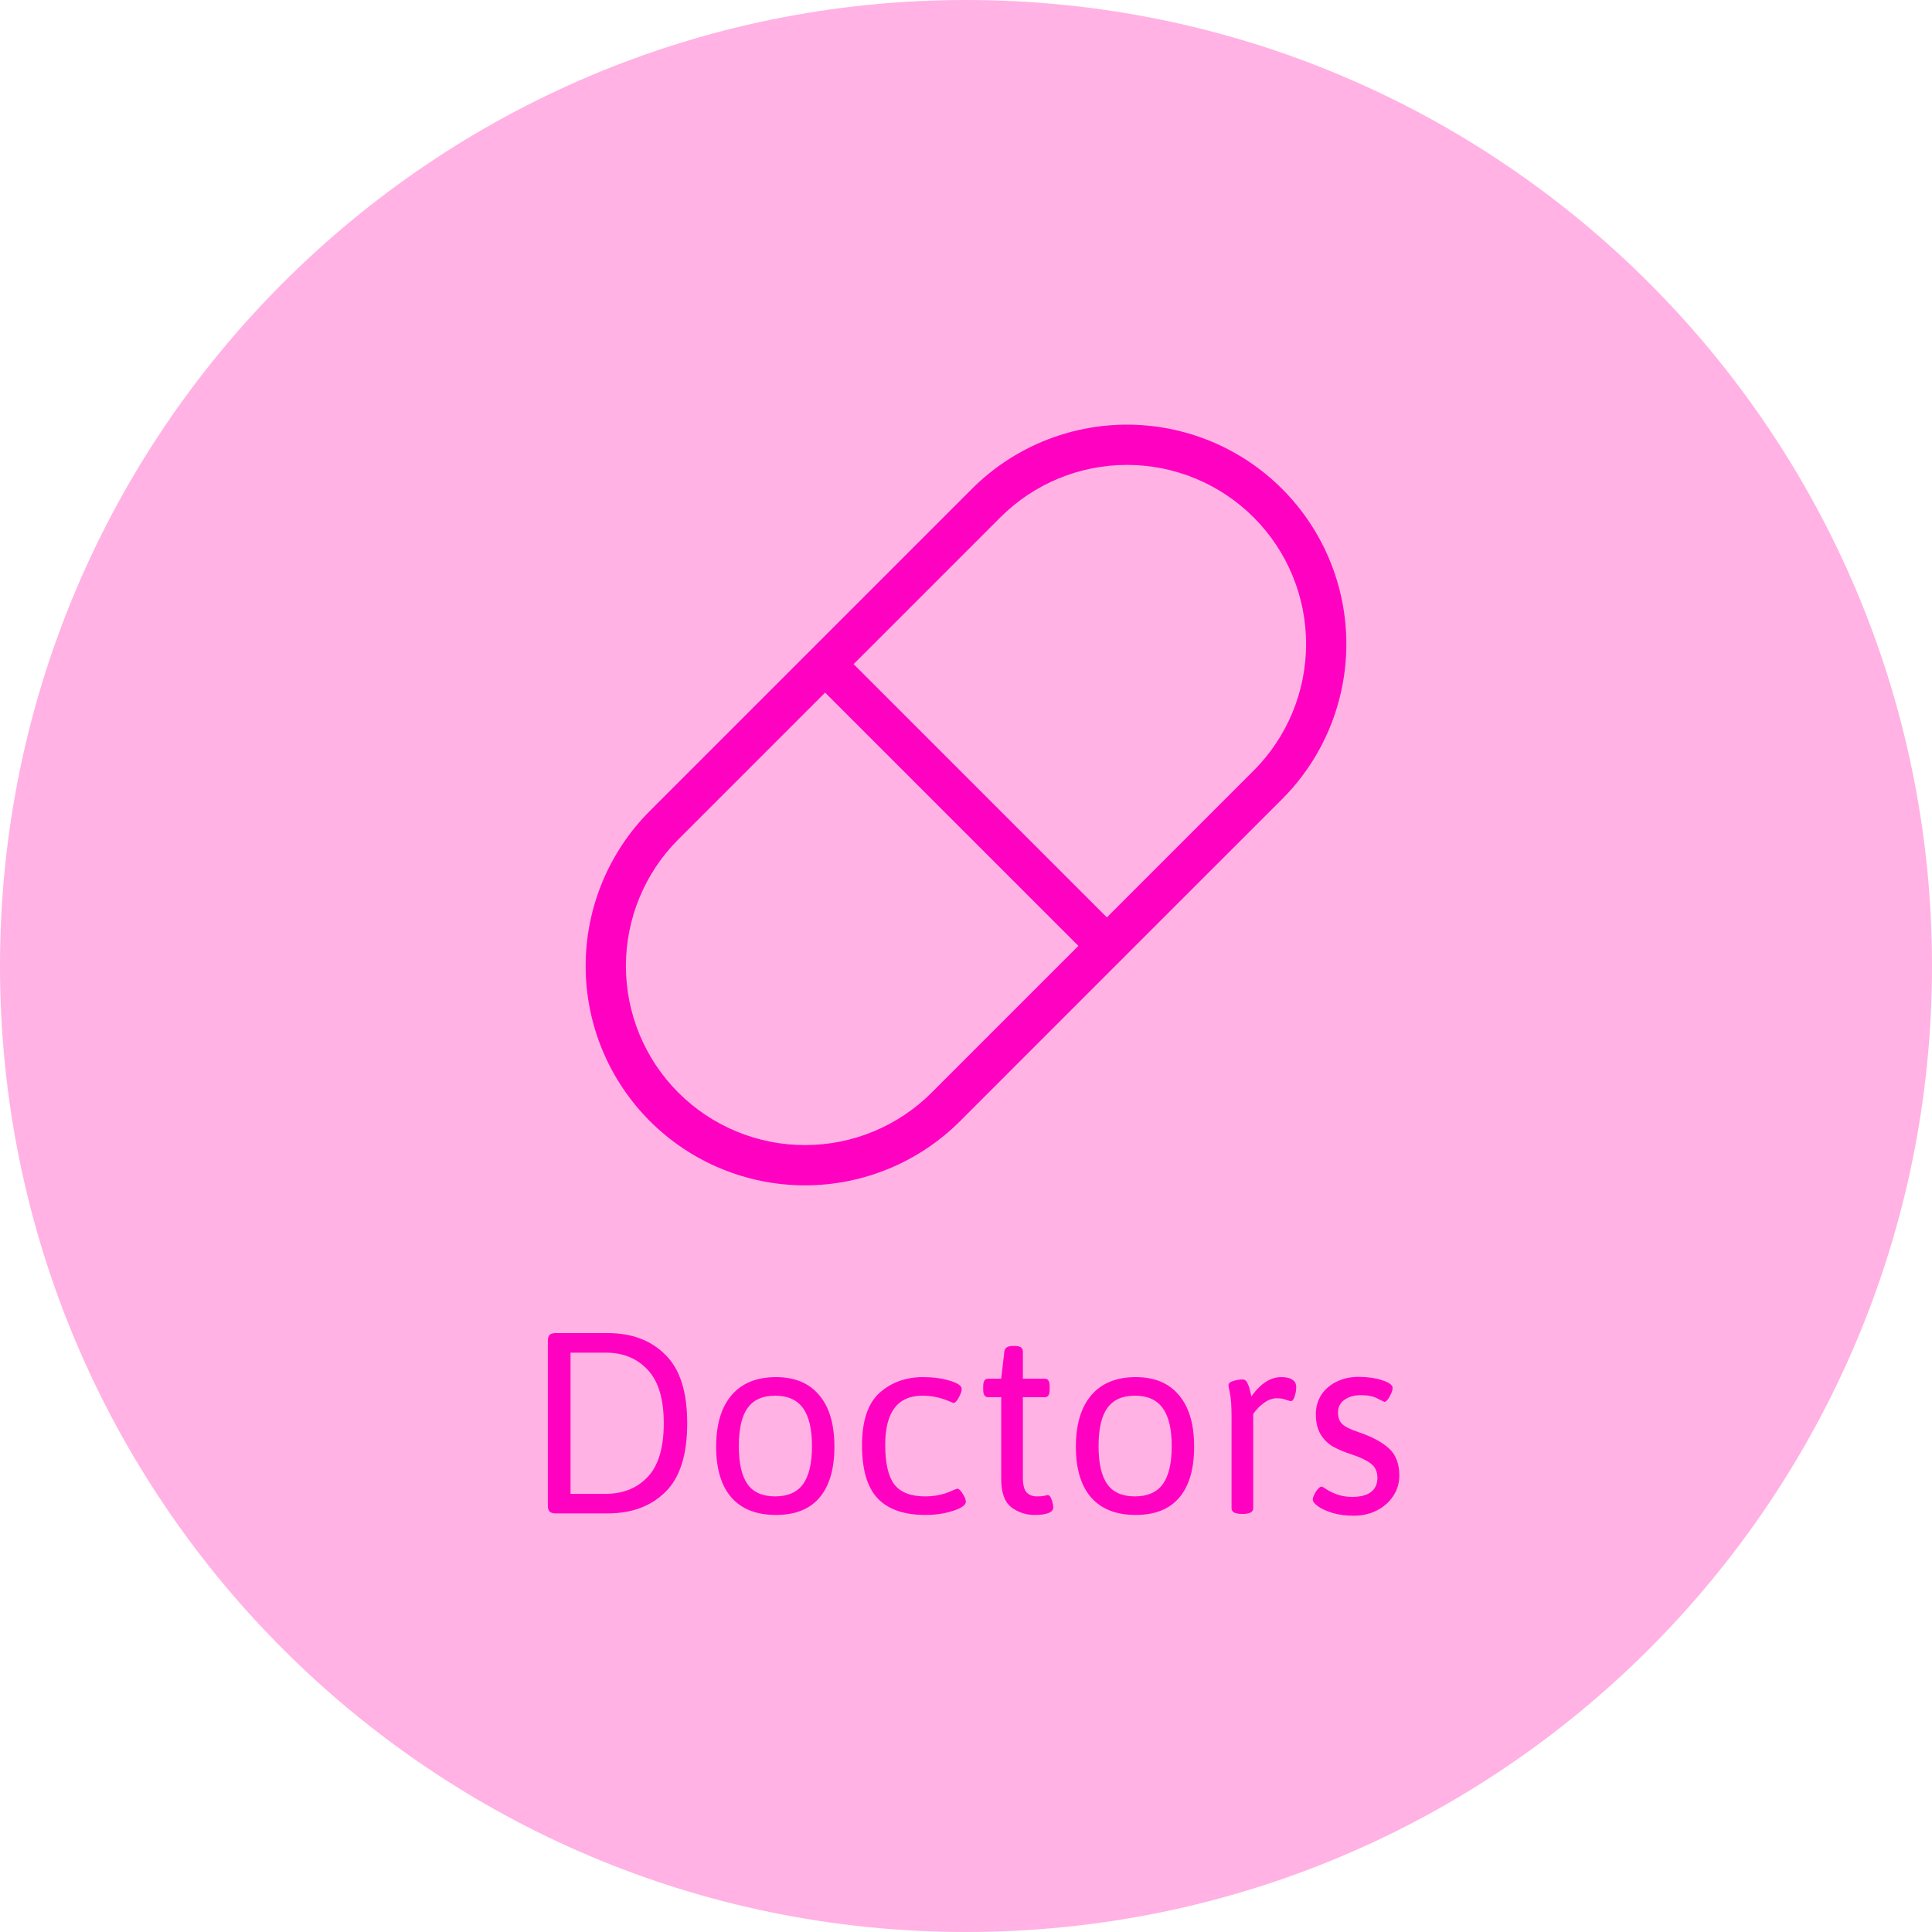
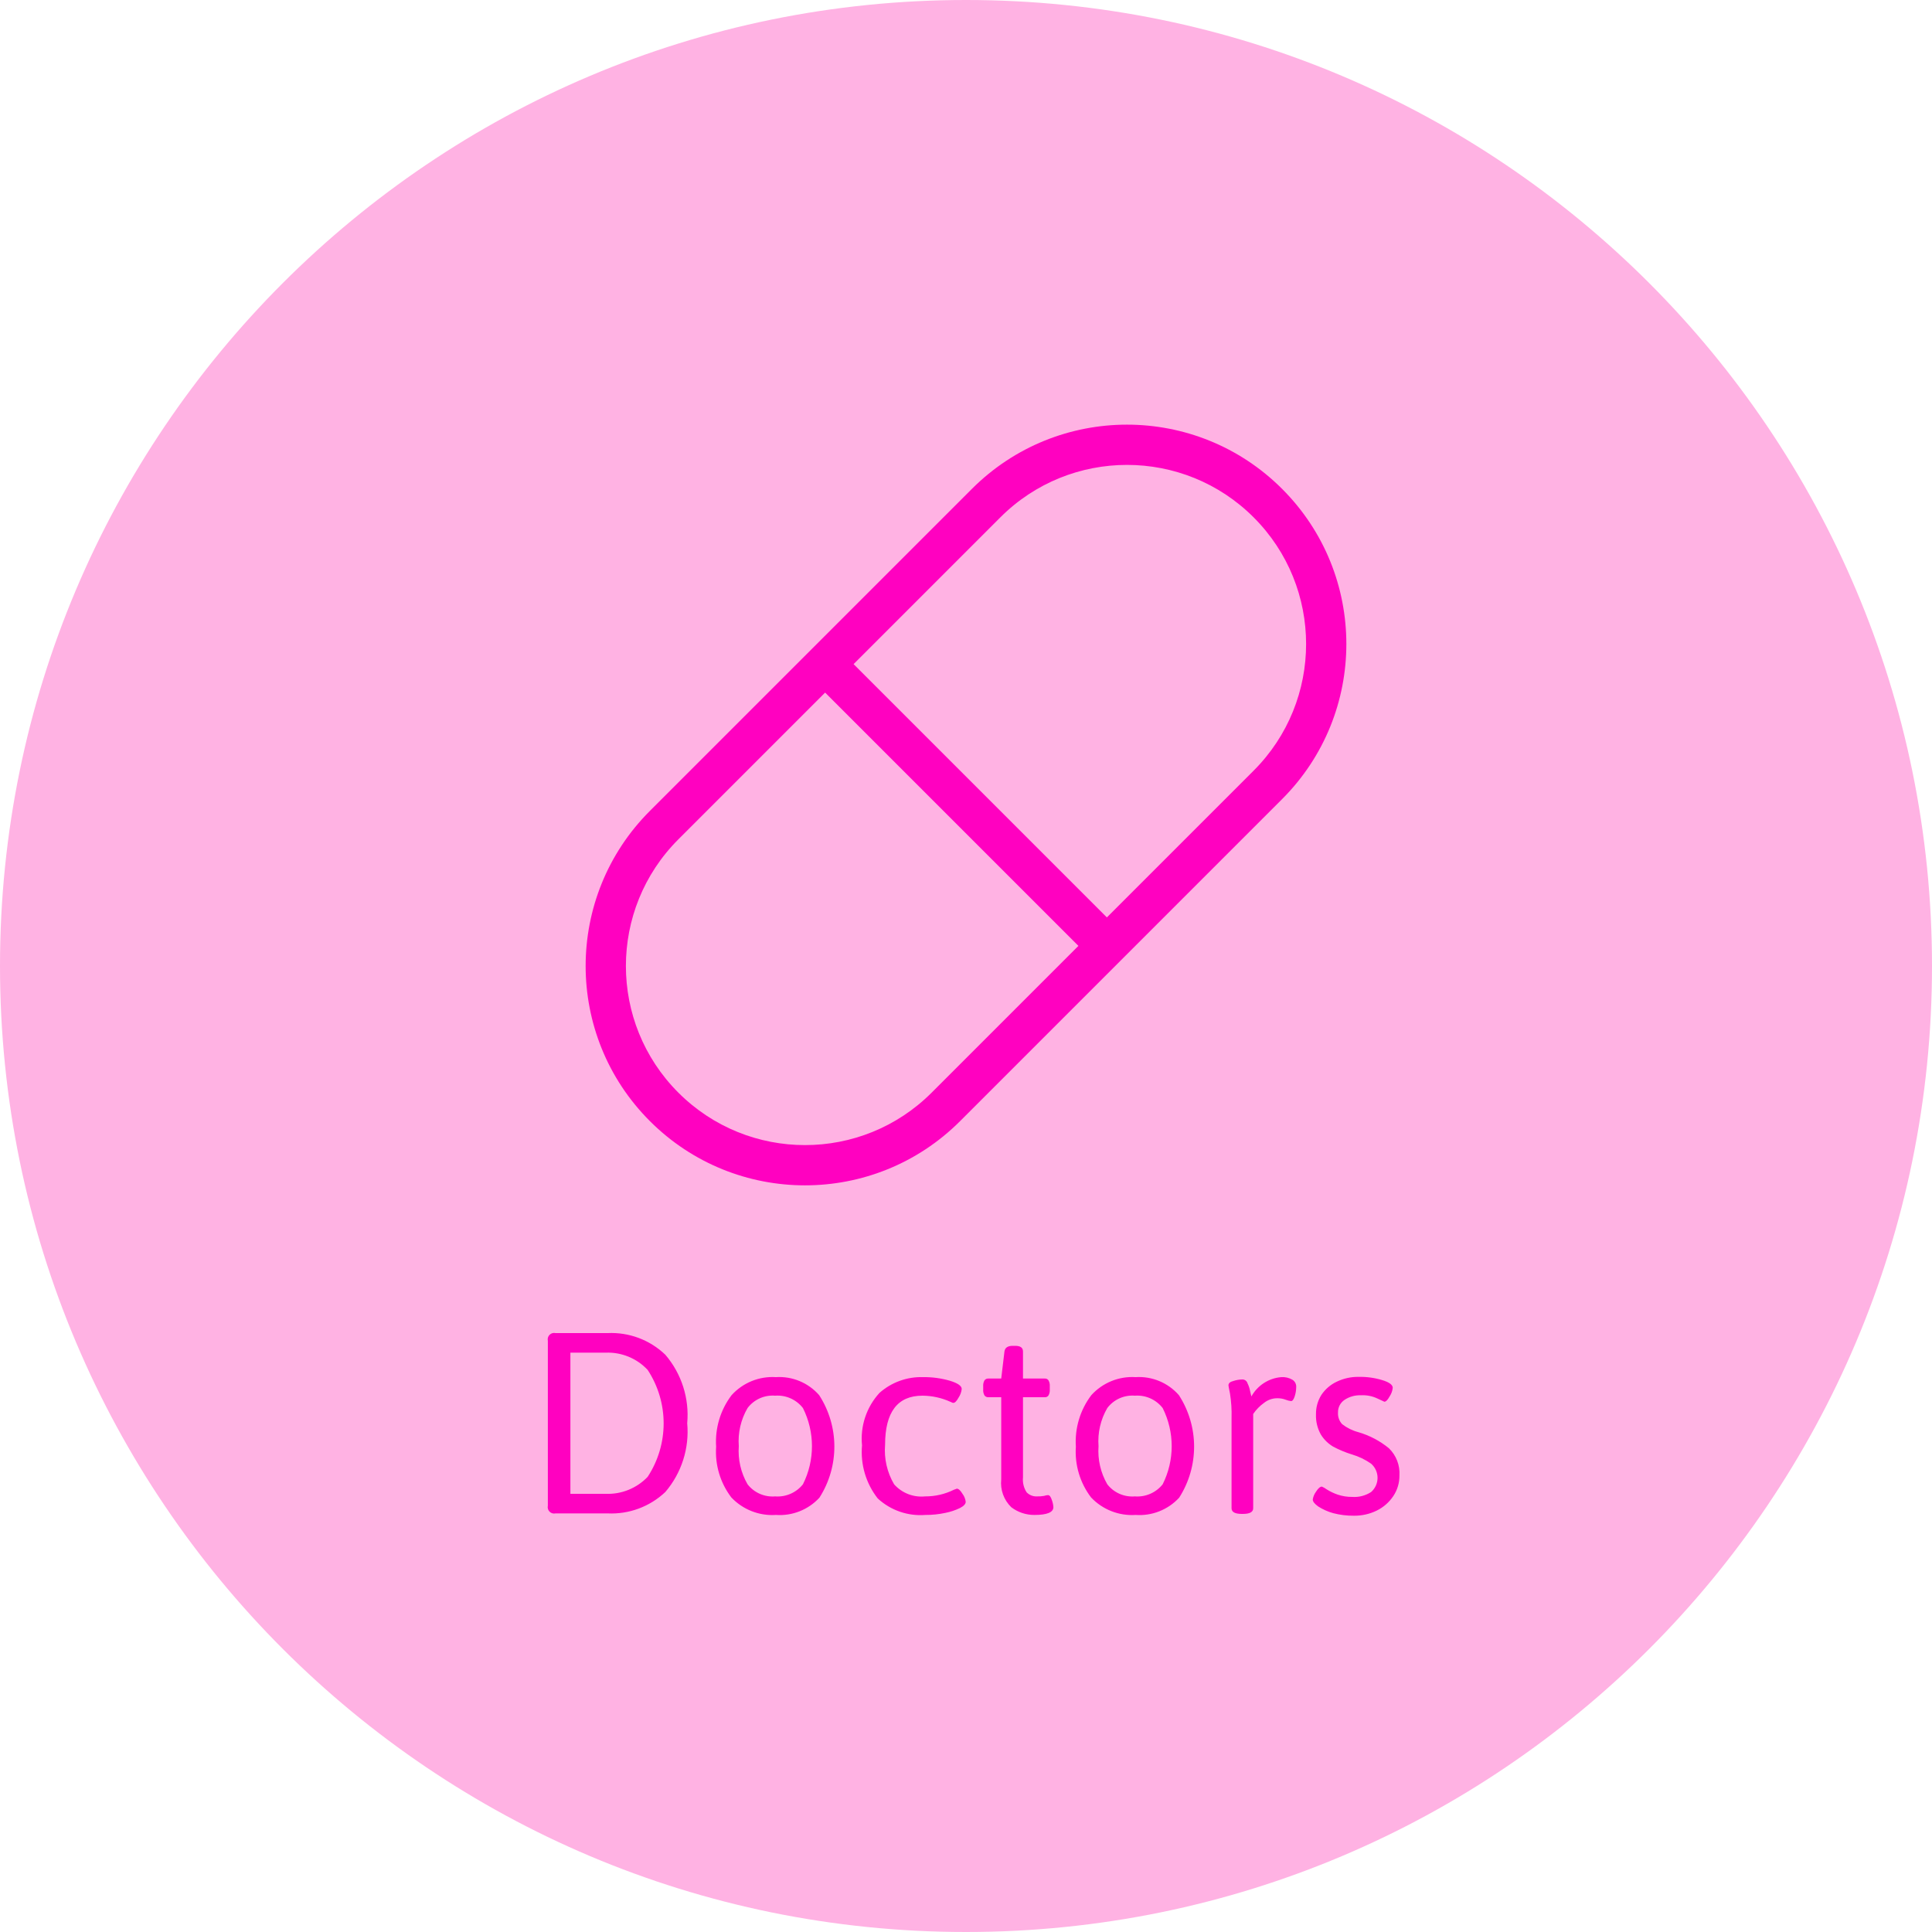
- <svg xmlns="http://www.w3.org/2000/svg" width="60" height="60" viewBox="0 0 60 60" fill="none">
-   <circle cx="30" cy="30" r="30" fill="#FFB2E3" />
-   <path fill-rule="evenodd" clip-rule="evenodd" d="M31.067 16.067C32.11 15.024 33.525 14.438 35 14.438C36.475 14.438 37.89 15.024 38.933 16.067C39.976 17.11 40.562 18.525 40.562 20C40.562 21.475 39.976 22.89 38.933 23.933L34.375 28.491L26.509 20.625L31.067 16.067ZM25.183 20.183L30.183 15.183C31.46 13.905 33.193 13.188 35 13.188C36.807 13.188 38.539 13.905 39.817 15.183C41.094 16.46 41.812 18.193 41.812 20C41.812 21.807 41.094 23.539 39.817 24.817L34.819 29.814C34.819 29.815 34.818 29.816 34.817 29.817C34.816 29.818 34.815 29.819 34.814 29.819L29.817 34.817C28.539 36.094 26.807 36.812 25 36.812C23.193 36.812 21.46 36.094 20.183 34.817C18.905 33.539 18.188 31.807 18.188 30C18.188 28.193 18.905 26.46 20.183 25.183L25.183 20.183ZM33.491 29.375L28.933 33.933C27.89 34.976 26.475 35.562 25 35.562C23.525 35.562 22.11 34.976 21.067 33.933C20.024 32.89 19.438 31.475 19.438 30C19.438 28.525 20.024 27.11 21.067 26.067L25.625 21.509L33.491 29.375Z" fill="#FF01C0" />
-   <path d="M17.254 47C17.169 47 17.108 46.981 17.07 46.944C17.033 46.907 17.014 46.845 17.014 46.76V41.64C17.014 41.555 17.033 41.493 17.07 41.456C17.108 41.419 17.169 41.4 17.254 41.4H18.87C19.617 41.4 20.214 41.624 20.662 42.072C21.116 42.515 21.342 43.224 21.342 44.2C21.342 45.181 21.116 45.893 20.662 46.336C20.214 46.779 19.617 47 18.87 47H17.254ZM18.814 46.392C19.353 46.392 19.788 46.216 20.118 45.864C20.449 45.512 20.614 44.957 20.614 44.2C20.614 43.448 20.449 42.896 20.118 42.544C19.788 42.187 19.353 42.008 18.814 42.008H17.718V46.392H18.814ZM24.097 47.048C23.494 47.048 23.033 46.867 22.713 46.504C22.398 46.141 22.241 45.616 22.241 44.928C22.241 44.235 22.401 43.701 22.721 43.328C23.041 42.955 23.499 42.768 24.097 42.768C24.683 42.768 25.131 42.955 25.441 43.328C25.755 43.696 25.913 44.229 25.913 44.928C25.913 45.621 25.758 46.149 25.449 46.512C25.145 46.869 24.694 47.048 24.097 47.048ZM24.073 46.472C24.462 46.472 24.75 46.347 24.937 46.096C25.123 45.84 25.217 45.445 25.217 44.912C25.217 44.379 25.123 43.984 24.937 43.728C24.75 43.472 24.462 43.344 24.073 43.344C23.683 43.344 23.398 43.472 23.217 43.728C23.035 43.979 22.945 44.373 22.945 44.912C22.945 45.445 23.035 45.84 23.217 46.096C23.398 46.347 23.683 46.472 24.073 46.472ZM28.739 47.048C28.078 47.048 27.585 46.877 27.259 46.536C26.934 46.195 26.771 45.645 26.771 44.888C26.771 44.125 26.953 43.581 27.316 43.256C27.678 42.931 28.129 42.768 28.668 42.768C28.977 42.768 29.254 42.805 29.5 42.88C29.745 42.955 29.867 43.04 29.867 43.136C29.867 43.205 29.835 43.296 29.771 43.408C29.713 43.515 29.66 43.568 29.611 43.568C29.601 43.568 29.587 43.565 29.572 43.56C29.561 43.549 29.545 43.541 29.523 43.536C29.235 43.408 28.945 43.344 28.651 43.344C27.878 43.344 27.491 43.853 27.491 44.872C27.491 45.437 27.585 45.845 27.771 46.096C27.963 46.347 28.284 46.472 28.732 46.472C29.057 46.472 29.358 46.403 29.636 46.264L29.724 46.232C29.777 46.232 29.835 46.285 29.899 46.392C29.963 46.493 29.995 46.576 29.995 46.64C29.995 46.704 29.937 46.768 29.82 46.832C29.707 46.891 29.555 46.941 29.363 46.984C29.172 47.027 28.963 47.048 28.739 47.048ZM32.126 47.048C31.86 47.048 31.62 46.968 31.406 46.808C31.198 46.643 31.094 46.355 31.094 45.944V43.392H30.694C30.641 43.392 30.601 43.373 30.574 43.336C30.548 43.299 30.534 43.237 30.534 43.152V43.056C30.534 42.971 30.548 42.909 30.574 42.872C30.601 42.835 30.641 42.816 30.694 42.816H31.094L31.19 41.976C31.206 41.859 31.292 41.8 31.446 41.8H31.526C31.686 41.8 31.766 41.859 31.766 41.976V42.816H32.438C32.497 42.816 32.537 42.835 32.558 42.872C32.585 42.909 32.598 42.971 32.598 43.056V43.152C32.598 43.237 32.585 43.299 32.558 43.336C32.537 43.373 32.497 43.392 32.438 43.392H31.766V45.88C31.766 46.104 31.804 46.259 31.878 46.344C31.958 46.429 32.065 46.472 32.198 46.472C32.3 46.472 32.374 46.467 32.422 46.456C32.476 46.44 32.516 46.432 32.542 46.432C32.59 46.432 32.63 46.483 32.662 46.584C32.694 46.68 32.71 46.755 32.71 46.808C32.71 46.968 32.516 47.048 32.126 47.048ZM35.269 47.048C34.666 47.048 34.205 46.867 33.885 46.504C33.57 46.141 33.413 45.616 33.413 44.928C33.413 44.235 33.573 43.701 33.893 43.328C34.213 42.955 34.671 42.768 35.269 42.768C35.855 42.768 36.303 42.955 36.613 43.328C36.927 43.696 37.085 44.229 37.085 44.928C37.085 45.621 36.93 46.149 36.621 46.512C36.317 46.869 35.866 47.048 35.269 47.048ZM35.245 46.472C35.634 46.472 35.922 46.347 36.109 46.096C36.295 45.84 36.389 45.445 36.389 44.912C36.389 44.379 36.295 43.984 36.109 43.728C35.922 43.472 35.634 43.344 35.245 43.344C34.855 43.344 34.57 43.472 34.389 43.728C34.207 43.979 34.117 44.373 34.117 44.912C34.117 45.445 34.207 45.84 34.389 46.096C34.57 46.347 34.855 46.472 35.245 46.472ZM38.567 47.016C38.354 47.016 38.247 46.957 38.247 46.84V44.032C38.247 43.68 38.231 43.429 38.199 43.28C38.167 43.125 38.151 43.04 38.151 43.024C38.151 42.96 38.202 42.915 38.303 42.888C38.405 42.856 38.498 42.84 38.583 42.84C38.658 42.84 38.711 42.88 38.743 42.96C38.781 43.035 38.807 43.115 38.823 43.2C38.845 43.285 38.858 43.341 38.863 43.368C39.146 42.968 39.455 42.768 39.791 42.768C39.946 42.768 40.061 42.795 40.135 42.848C40.215 42.896 40.255 42.973 40.255 43.08C40.255 43.171 40.239 43.267 40.207 43.368C40.175 43.464 40.138 43.512 40.095 43.512C40.069 43.512 40.015 43.499 39.935 43.472C39.861 43.44 39.767 43.424 39.655 43.424C39.517 43.424 39.383 43.472 39.255 43.568C39.127 43.659 39.015 43.773 38.919 43.912V46.84C38.919 46.957 38.813 47.016 38.599 47.016H38.567ZM42.041 47.072C41.812 47.072 41.598 47.045 41.401 46.992C41.209 46.933 41.054 46.864 40.937 46.784C40.825 46.704 40.769 46.632 40.769 46.568C40.769 46.515 40.801 46.435 40.865 46.328C40.934 46.221 40.996 46.168 41.049 46.168C41.06 46.168 41.11 46.197 41.201 46.256C41.292 46.315 41.404 46.368 41.537 46.416C41.676 46.464 41.828 46.488 41.993 46.488C42.249 46.488 42.444 46.437 42.577 46.336C42.71 46.235 42.777 46.088 42.777 45.896C42.777 45.704 42.71 45.557 42.577 45.456C42.449 45.355 42.249 45.259 41.977 45.168C41.748 45.093 41.556 45.013 41.401 44.928C41.246 44.837 41.118 44.712 41.017 44.552C40.916 44.387 40.865 44.176 40.865 43.92C40.865 43.696 40.921 43.496 41.033 43.32C41.15 43.144 41.308 43.008 41.505 42.912C41.708 42.811 41.937 42.76 42.193 42.76C42.465 42.76 42.708 42.795 42.921 42.864C43.14 42.933 43.249 43.013 43.249 43.104C43.249 43.173 43.217 43.264 43.153 43.376C43.094 43.483 43.041 43.536 42.993 43.536C42.977 43.531 42.905 43.496 42.777 43.432C42.654 43.363 42.484 43.328 42.265 43.328C42.057 43.328 41.886 43.376 41.753 43.472C41.62 43.568 41.553 43.699 41.553 43.864C41.553 44.019 41.596 44.139 41.681 44.224C41.772 44.309 41.937 44.392 42.177 44.472C42.593 44.611 42.91 44.779 43.129 44.976C43.348 45.173 43.457 45.456 43.457 45.824C43.457 46.059 43.393 46.272 43.265 46.464C43.142 46.651 42.972 46.8 42.753 46.912C42.54 47.019 42.302 47.072 42.041 47.072Z" fill="#FF01C0" />
+ <svg xmlns="http://www.w3.org/2000/svg" id="doctor" width="60" height="60" viewBox="0 0 60 60">
+   <circle id="Ellipse_2" data-name="Ellipse 2" cx="30" cy="30" r="30" fill="#ffb2e3" />
+   <path id="Path_5" data-name="Path 5" d="M31.067,16.067a5.562,5.562,0,0,1,7.866,7.866l-4.558,4.558-7.866-7.866Zm-5.884,4.116,5-5a6.812,6.812,0,0,1,9.634,9.634l-5,5,0,0,0,0-5,5a6.812,6.812,0,1,1-9.634-9.634Zm8.308,9.192-4.558,4.558a5.562,5.562,0,1,1-7.866-7.866l4.558-4.558Z" fill="#ff01c0" fill-rule="evenodd" />
+   <path id="Path_6" data-name="Path 6" d="M17.254,47a.2.2,0,0,1-.24-.24V41.64a.2.2,0,0,1,.24-.24H18.87a2.422,2.422,0,0,1,1.792.672,2.872,2.872,0,0,1,.68,2.128,2.884,2.884,0,0,1-.68,2.136A2.438,2.438,0,0,1,18.87,47Zm1.56-.608a1.706,1.706,0,0,0,1.3-.528,3.026,3.026,0,0,0,0-3.32,1.693,1.693,0,0,0-1.3-.536h-1.1v4.384Zm5.282.656a1.748,1.748,0,0,1-1.384-.544,2.337,2.337,0,0,1-.472-1.576,2.389,2.389,0,0,1,.48-1.6,1.713,1.713,0,0,1,1.376-.56,1.646,1.646,0,0,1,1.344.56,2.942,2.942,0,0,1,.008,3.184A1.676,1.676,0,0,1,24.1,47.048Zm-.024-.576a1.007,1.007,0,0,0,.864-.376,2.643,2.643,0,0,0,0-2.368,1,1,0,0,0-.864-.384.976.976,0,0,0-.856.384,2.041,2.041,0,0,0-.272,1.184,2.065,2.065,0,0,0,.272,1.184A.985.985,0,0,0,24.073,46.472Zm4.667.576a1.955,1.955,0,0,1-1.48-.512,2.332,2.332,0,0,1-.488-1.648,2.1,2.1,0,0,1,.544-1.632,1.95,1.95,0,0,1,1.352-.488,2.855,2.855,0,0,1,.832.112q.368.112.368.256a.6.6,0,0,1-.1.272q-.088.16-.16.16a.132.132,0,0,1-.04-.008.1.1,0,0,0-.048-.024,2.13,2.13,0,0,0-.872-.192q-1.16,0-1.16,1.528a2.082,2.082,0,0,0,.28,1.224,1.134,1.134,0,0,0,.96.376,1.993,1.993,0,0,0,.9-.208l.088-.032q.08,0,.176.16a.506.506,0,0,1,.1.248q0,.1-.176.192a1.887,1.887,0,0,1-.456.152A2.873,2.873,0,0,1,28.74,47.048Zm3.387,0a1.17,1.17,0,0,1-.72-.24,1.045,1.045,0,0,1-.312-.864V43.392h-.4a.138.138,0,0,1-.12-.056.324.324,0,0,1-.04-.184v-.1a.324.324,0,0,1,.04-.184.138.138,0,0,1,.12-.056h.4l.1-.84q.024-.176.256-.176h.08q.24,0,.24.176v.84h.672a.126.126,0,0,1,.12.056.325.325,0,0,1,.04.184v.1a.325.325,0,0,1-.04.184.126.126,0,0,1-.12.056h-.672V45.88a.719.719,0,0,0,.112.464.418.418,0,0,0,.32.128,1.129,1.129,0,0,0,.224-.016.463.463,0,0,1,.12-.024q.072,0,.12.152a.768.768,0,0,1,.048.224Q32.71,47.048,32.126,47.048Zm3.142,0a1.748,1.748,0,0,1-1.384-.544,2.337,2.337,0,0,1-.472-1.576,2.389,2.389,0,0,1,.48-1.6,1.713,1.713,0,0,1,1.376-.56,1.646,1.646,0,0,1,1.344.56,2.942,2.942,0,0,1,.008,3.184A1.676,1.676,0,0,1,35.269,47.048Zm-.024-.576a1.007,1.007,0,0,0,.864-.376,2.643,2.643,0,0,0,0-2.368,1,1,0,0,0-.864-.384.976.976,0,0,0-.856.384,2.041,2.041,0,0,0-.272,1.184,2.065,2.065,0,0,0,.272,1.184A.985.985,0,0,0,35.245,46.472Zm3.323.544q-.32,0-.32-.176V44.032a4.062,4.062,0,0,0-.048-.752q-.048-.232-.048-.256,0-.1.152-.136a.936.936,0,0,1,.28-.048.165.165,0,0,1,.16.12.906.906,0,0,1,.08.24q.032.128.04.168a1.171,1.171,0,0,1,.928-.6.6.6,0,0,1,.344.08.25.25,0,0,1,.12.232.957.957,0,0,1-.048.288q-.048.144-.112.144a.654.654,0,0,1-.16-.04.713.713,0,0,0-.28-.048.658.658,0,0,0-.4.144,1.376,1.376,0,0,0-.336.344V46.84q0,.176-.32.176Zm3.474.056a2.448,2.448,0,0,1-.64-.08,1.722,1.722,0,0,1-.464-.208q-.168-.12-.168-.216a.545.545,0,0,1,.1-.24q.1-.16.184-.16a.789.789,0,0,1,.152.088,1.648,1.648,0,0,0,.336.16,1.386,1.386,0,0,0,.456.072.954.954,0,0,0,.584-.152.584.584,0,0,0,0-.88,2.027,2.027,0,0,0-.6-.288,3.36,3.36,0,0,1-.576-.24,1.126,1.126,0,0,1-.384-.376,1.193,1.193,0,0,1-.152-.632,1.094,1.094,0,0,1,.168-.6,1.172,1.172,0,0,1,.472-.408,1.518,1.518,0,0,1,.688-.152,2.353,2.353,0,0,1,.728.1q.328.1.328.24a.6.6,0,0,1-.1.272q-.088.16-.16.16-.024-.008-.216-.1a1.048,1.048,0,0,0-.512-.1.855.855,0,0,0-.512.144.458.458,0,0,0-.2.392.487.487,0,0,0,.128.36,1.4,1.4,0,0,0,.5.248,2.683,2.683,0,0,1,.952.5,1.083,1.083,0,0,1,.328.848,1.129,1.129,0,0,1-.192.64,1.313,1.313,0,0,1-.512.448A1.569,1.569,0,0,1,42.041,47.072Z" fill="#ff01c0" />
</svg>
